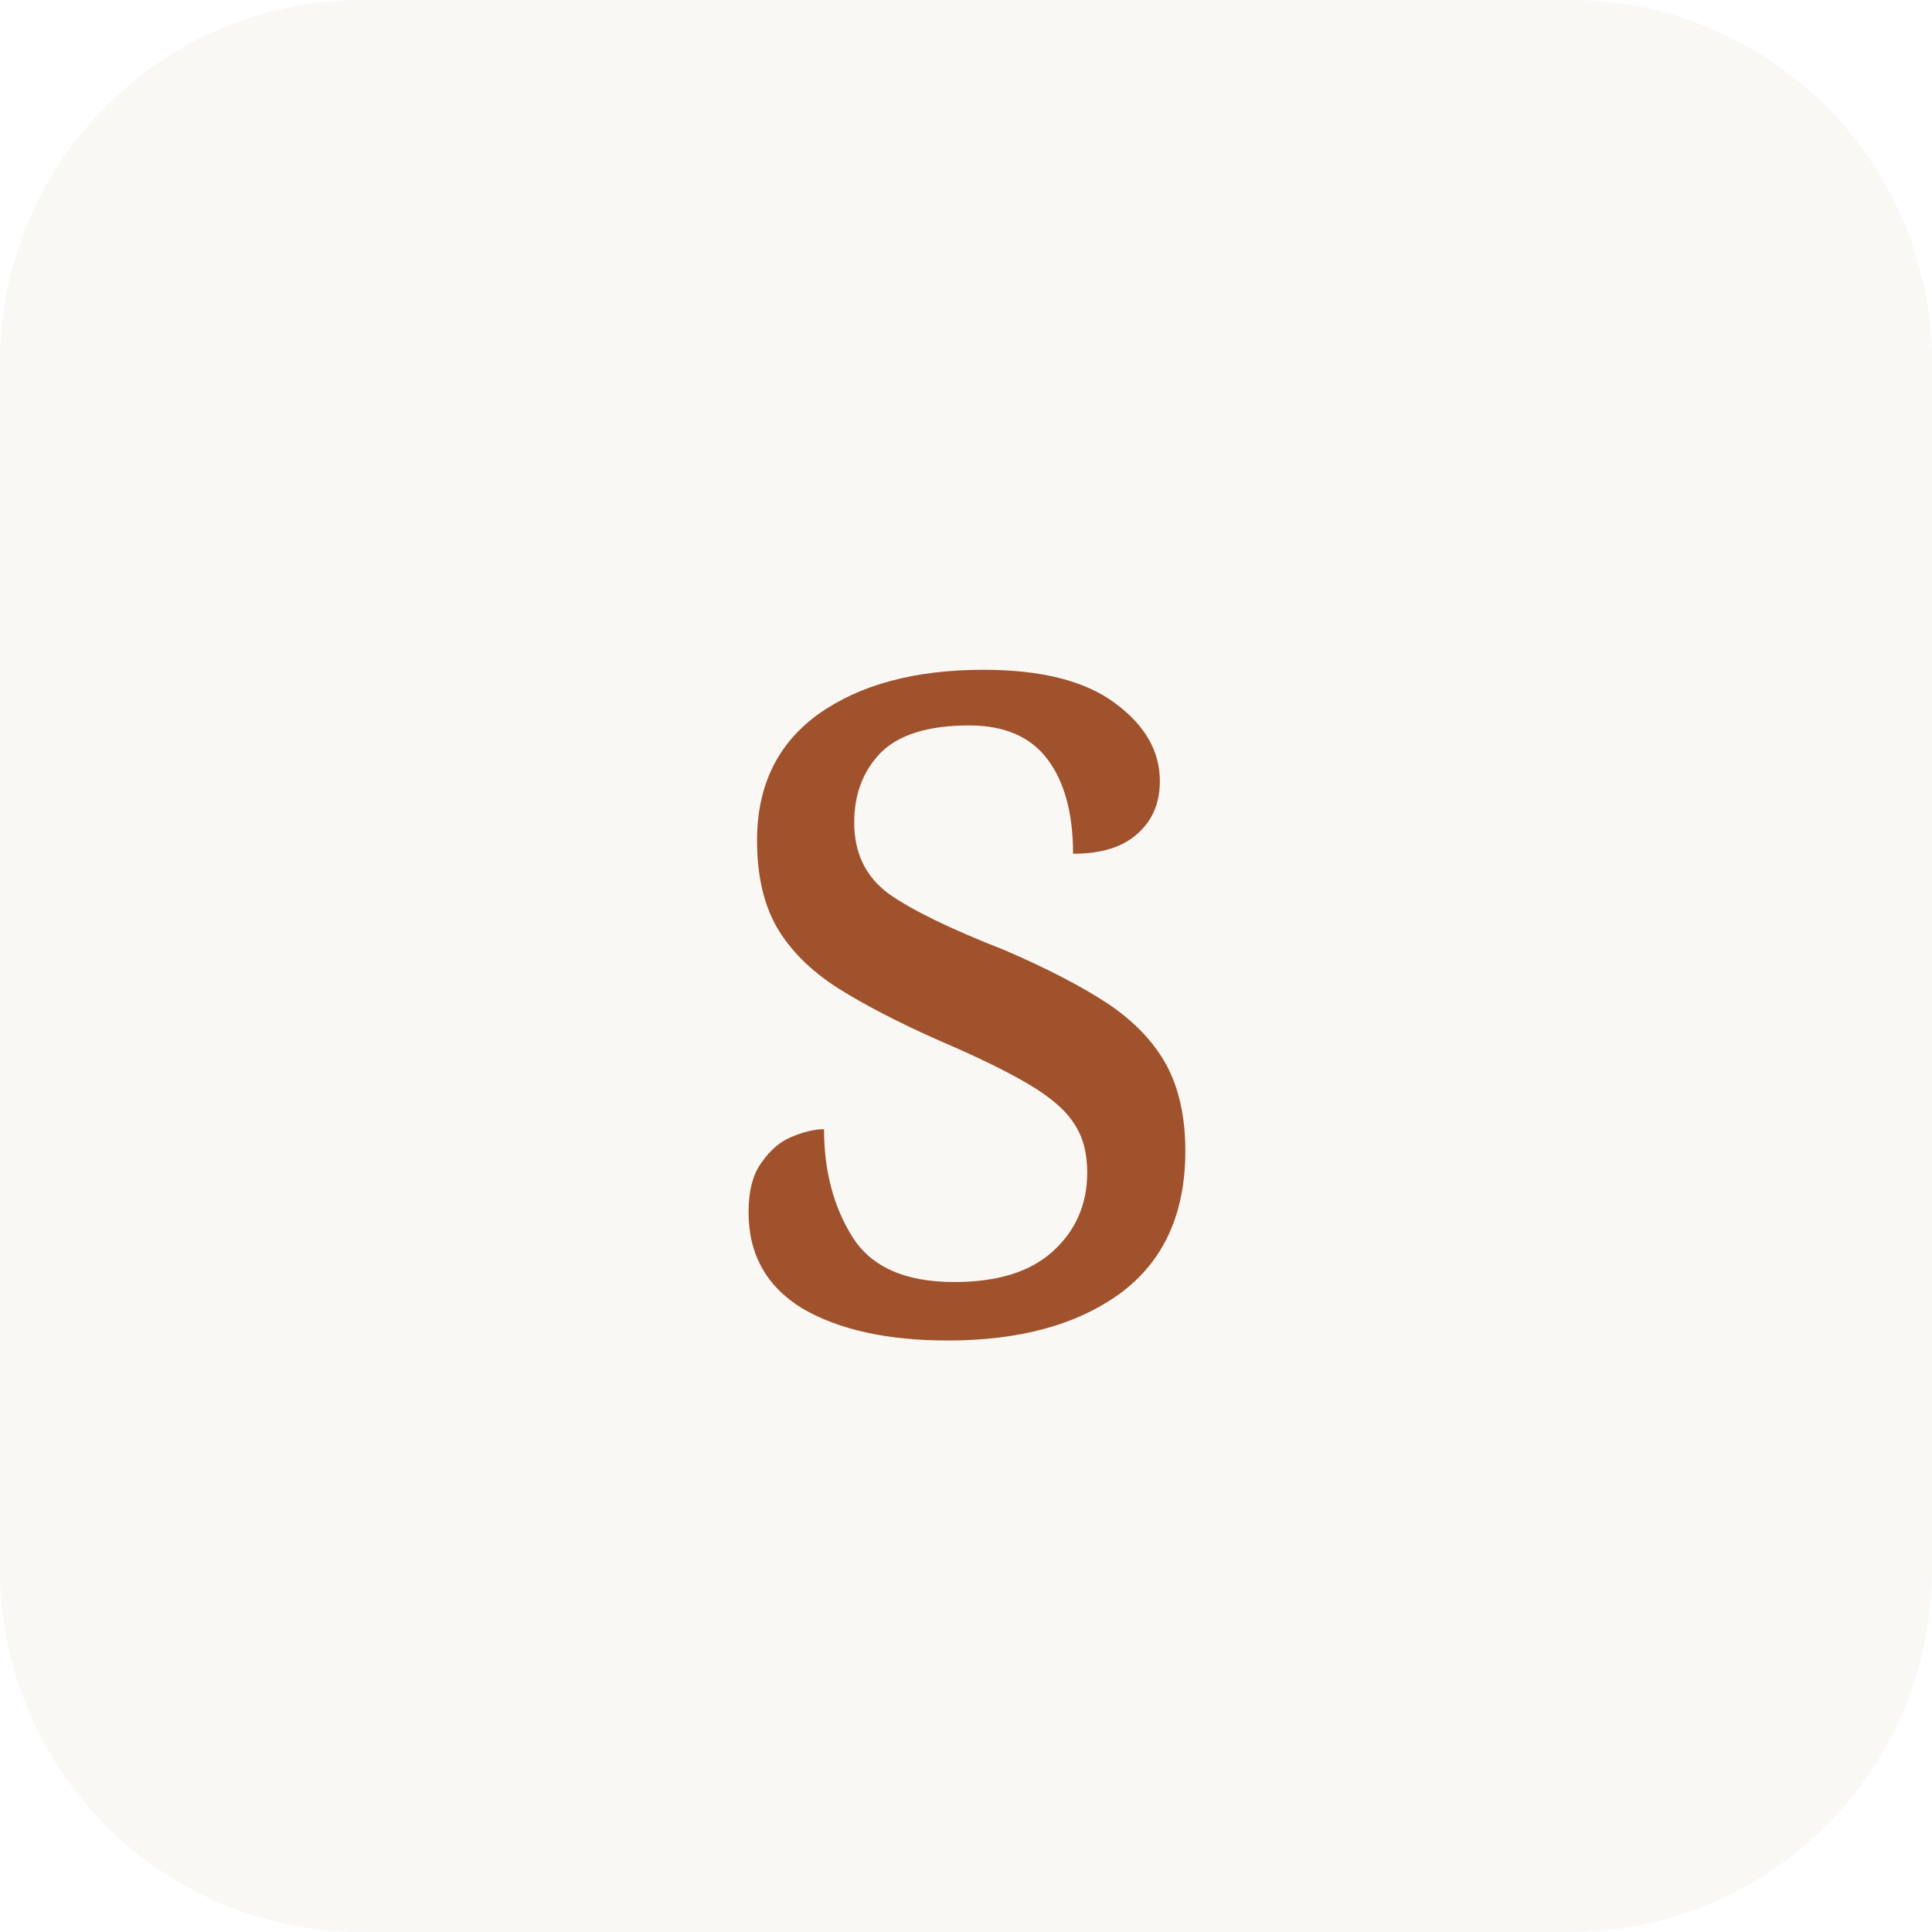
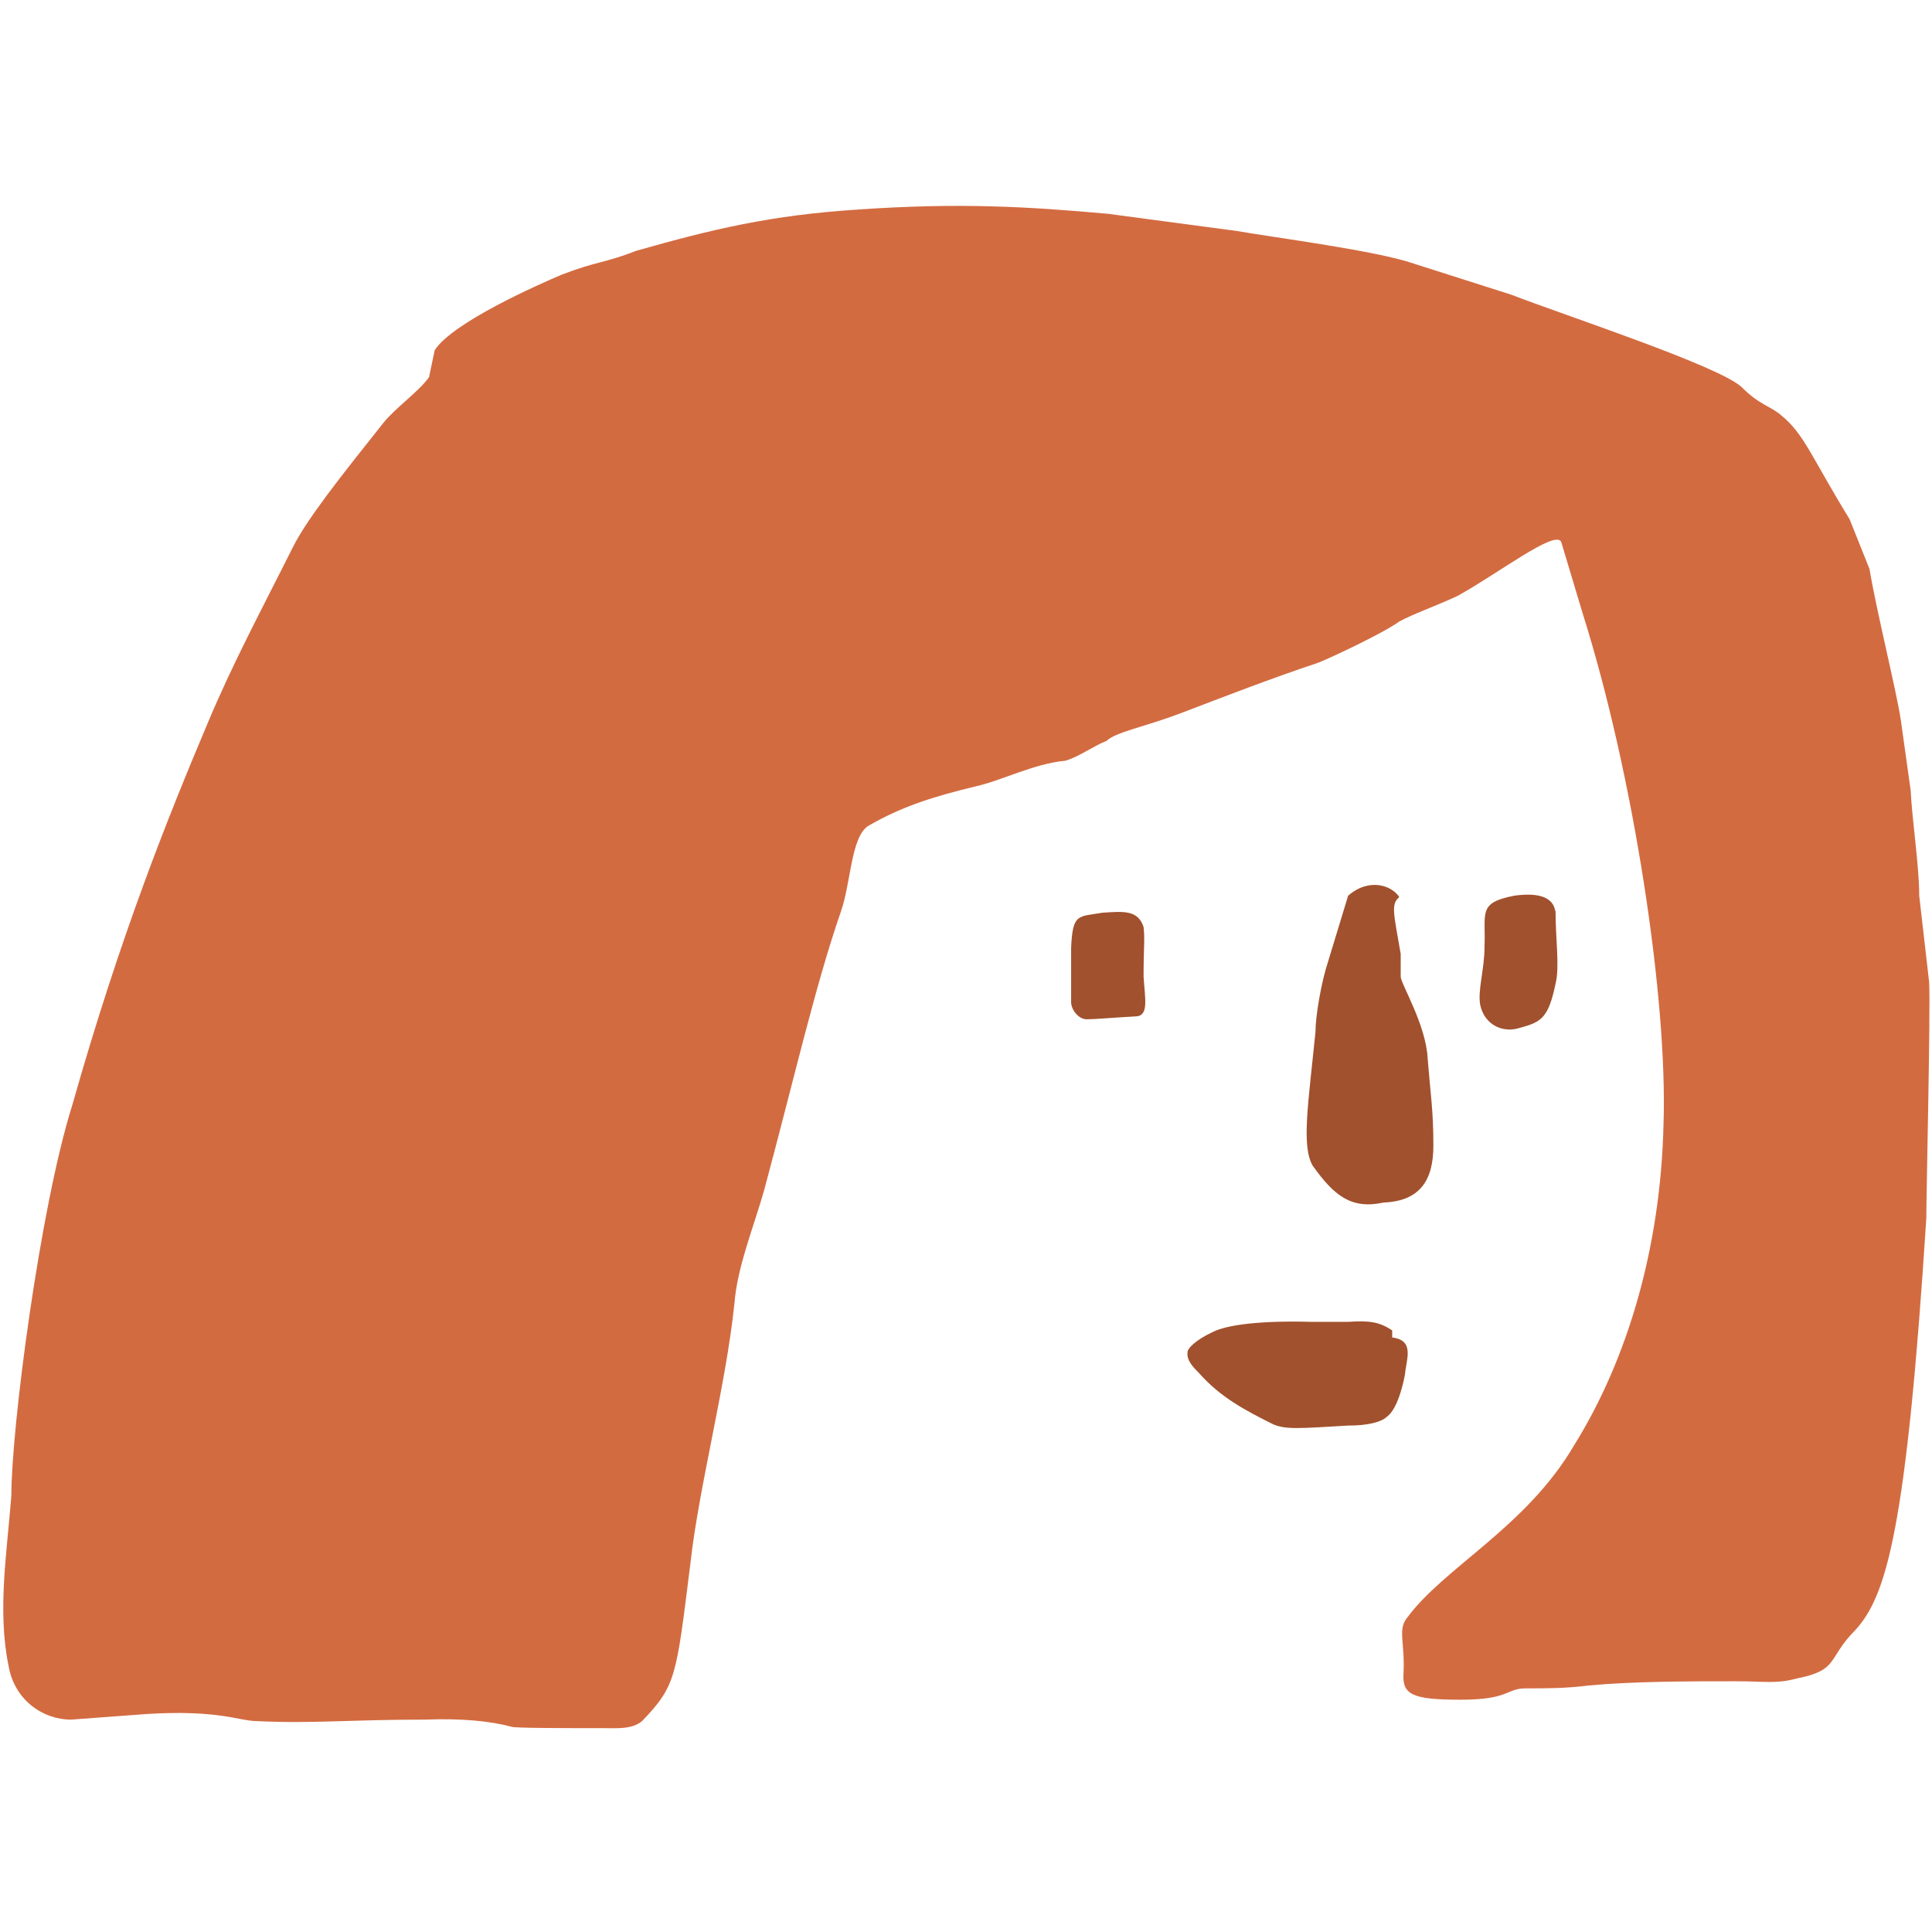
- <svg xmlns="http://www.w3.org/2000/svg" viewBox="0 0 32 32">
-   <rect width="32" height="32" rx="6" fill="#faf8f5" />
-   <text x="16" y="22" text-anchor="middle" font-family="Georgia, serif" font-size="20" font-weight="500" fill="#a0522d">s</text>
+ <svg xmlns="http://www.w3.org/2000/svg" viewBox="7 6.85 136 136">
+   <path fill="#D36B41" d="M118.4 50L116.9 45C116.5 44.1 112.5 47.2 109.6 48.8C108.1 49.5 106.4 50.1 105.5 50.6C104.4 51.4 100.8 53.1 99.8 53.5C96.5 54.6 93.4 55.8 90 57.1C87.6 58 85.5 58.4 84.9 59C83.9 59.4 83 60.1 82 60.4C79.8 60.6 77.5 61.8 75.7 62.2C72.8 62.9 70.5 63.6 68.1 65C66.9 65.8 66.9 69 66.2 71C64.4 76.2 63 82.4 60.8 90.6C60.1 93.1 58.9 96 58.7 98.6C58.1 104.4 56.2 111.5 55.6 116.9C54.6 124.9 54.6 125.5 52.2 128C51.5 128.6 50.4 128.5 49.5 128.5C46.9 128.5 43.1 128.5 43 128.4C41.5 128 39.5 127.8 36.9 127.9C31.4 127.9 29 128.2 25 128C23.9 128 22.4 127.2 17.4 127.5L12 127.9C10 127.9 8 126.5 7.6 124.1C6.8 120.2 7.5 116.1 7.8 112.1C7.8 107.4 9.8 91.9 12.1 84.6C15.5 72.6 18.9 64.2 21.6 57.8C23.4 53.5 25.4 49.8 27.6 45.4C28.6 43.4 30.9 40.5 34 36.6C34.9 35.5 36.5 34.4 37.2 33.4L37.6 31.5C38.9 29.5 45.1 26.8 46.5 26.2C49.1 25.2 49.5 25.4 51.8 24.5C57.1 23 61.2 22 67.4 21.6C74.6 21.1 79.4 21.4 85 21.9L94 23.1C96.9 23.6 103.9 24.5 106.5 25.4L113.4 27.6C117 29 128 32.6 129.6 34.1C130.9 35.4 131.6 35.4 132.4 36.1C134 37.4 134.5 39 137.2 43.4L138.6 46.9C139.1 49.9 140.5 55.5 140.8 57.5L141.5 62.5C141.6 64.6 142.1 67.8 142.1 69.9L142.8 76C142.9 78.2 142.6 90.8 142.6 92.6C141.2 114.5 139.8 119.2 137.6 121.6C135.6 123.6 136.5 124.4 133.5 125C132 125.4 131.3 125.2 129.2 125.2C126 125.2 122 125.2 118.8 125.5C117.2 125.7 116 125.7 114.4 125.7C113 125.7 113.3 126.5 109.8 126.5C106.3 126.5 105.7 126.1 105.8 124.6C105.9 122.5 105.4 121.6 106 120.8C108.6 117.2 114.4 114.4 117.8 108.6C121.6 102.5 123.9 94.6 124.1 86C124.4 77.2 122 61.4 118.4 50Z" />
+   <path fill="#A1512D" d="M105.5 70C105 69.2 103.4 68.6 101.9 69.9L100.5 74.5C100 76 99.6 78.4 99.6 79.5C99.1 84.5 98.6 87.5 99.4 88.9C100.9 91 102.1 92 104.4 91.5C106.9 91.4 107.9 90 107.9 87.5C107.9 85 107.7 83.9 107.5 81.4C107.4 79 105.6 76.1 105.6 75.6L105.6 74C105.1 71.1 104.9 70.5 105.5 70Z" />
+   <path fill="#A1512D" d="m105 100.5c-0.9-0.6-1.6-0.7-3.1-0.6h-2.6c-3.5-0.1-5.9 0.2-6.9 0.7-1.3 0.6-1.8 1.2-1.8 1.4-0.1 0.6 0.4 1.1 0.8 1.5 1.5 1.7 3.2 2.6 5.2 3.6 0.9 0.4 1.9 0.3 5.3 0.1 2.2 0 2.7-0.6 2.7-0.6 0.9-0.6 1.3-3 1.3-3 0.1-1.1 0.7-2.4-0.9-2.6v-0.5z" />
+   <path fill="#A1512D" d="m116.5 71c-0.1-0.1 0-1.5-2.9-1.1-2.6 0.5-2 1.2-2.1 3.6 0 1.6-0.5 3.1-0.3 4.1 0.3 1.4 1.6 2 2.8 1.6 1.5-0.4 2-0.7 2.5-3.1 0.3-1.2 0-3.1 0-5.1z" />
+   <path fill="#A1512D" d="m87.5 72.1c-0.4-1.2-1.4-1.1-2.9-1-1.7 0.3-2.1 0-2.2 2.5v3.8c0 0.5 0.5 1.2 1.1 1.2s1.6-0.1 3.4-0.2c1 0 0.7-1.2 0.6-2.8 0-2.1 0.1-2.6 0-3.5z" />
</svg>
